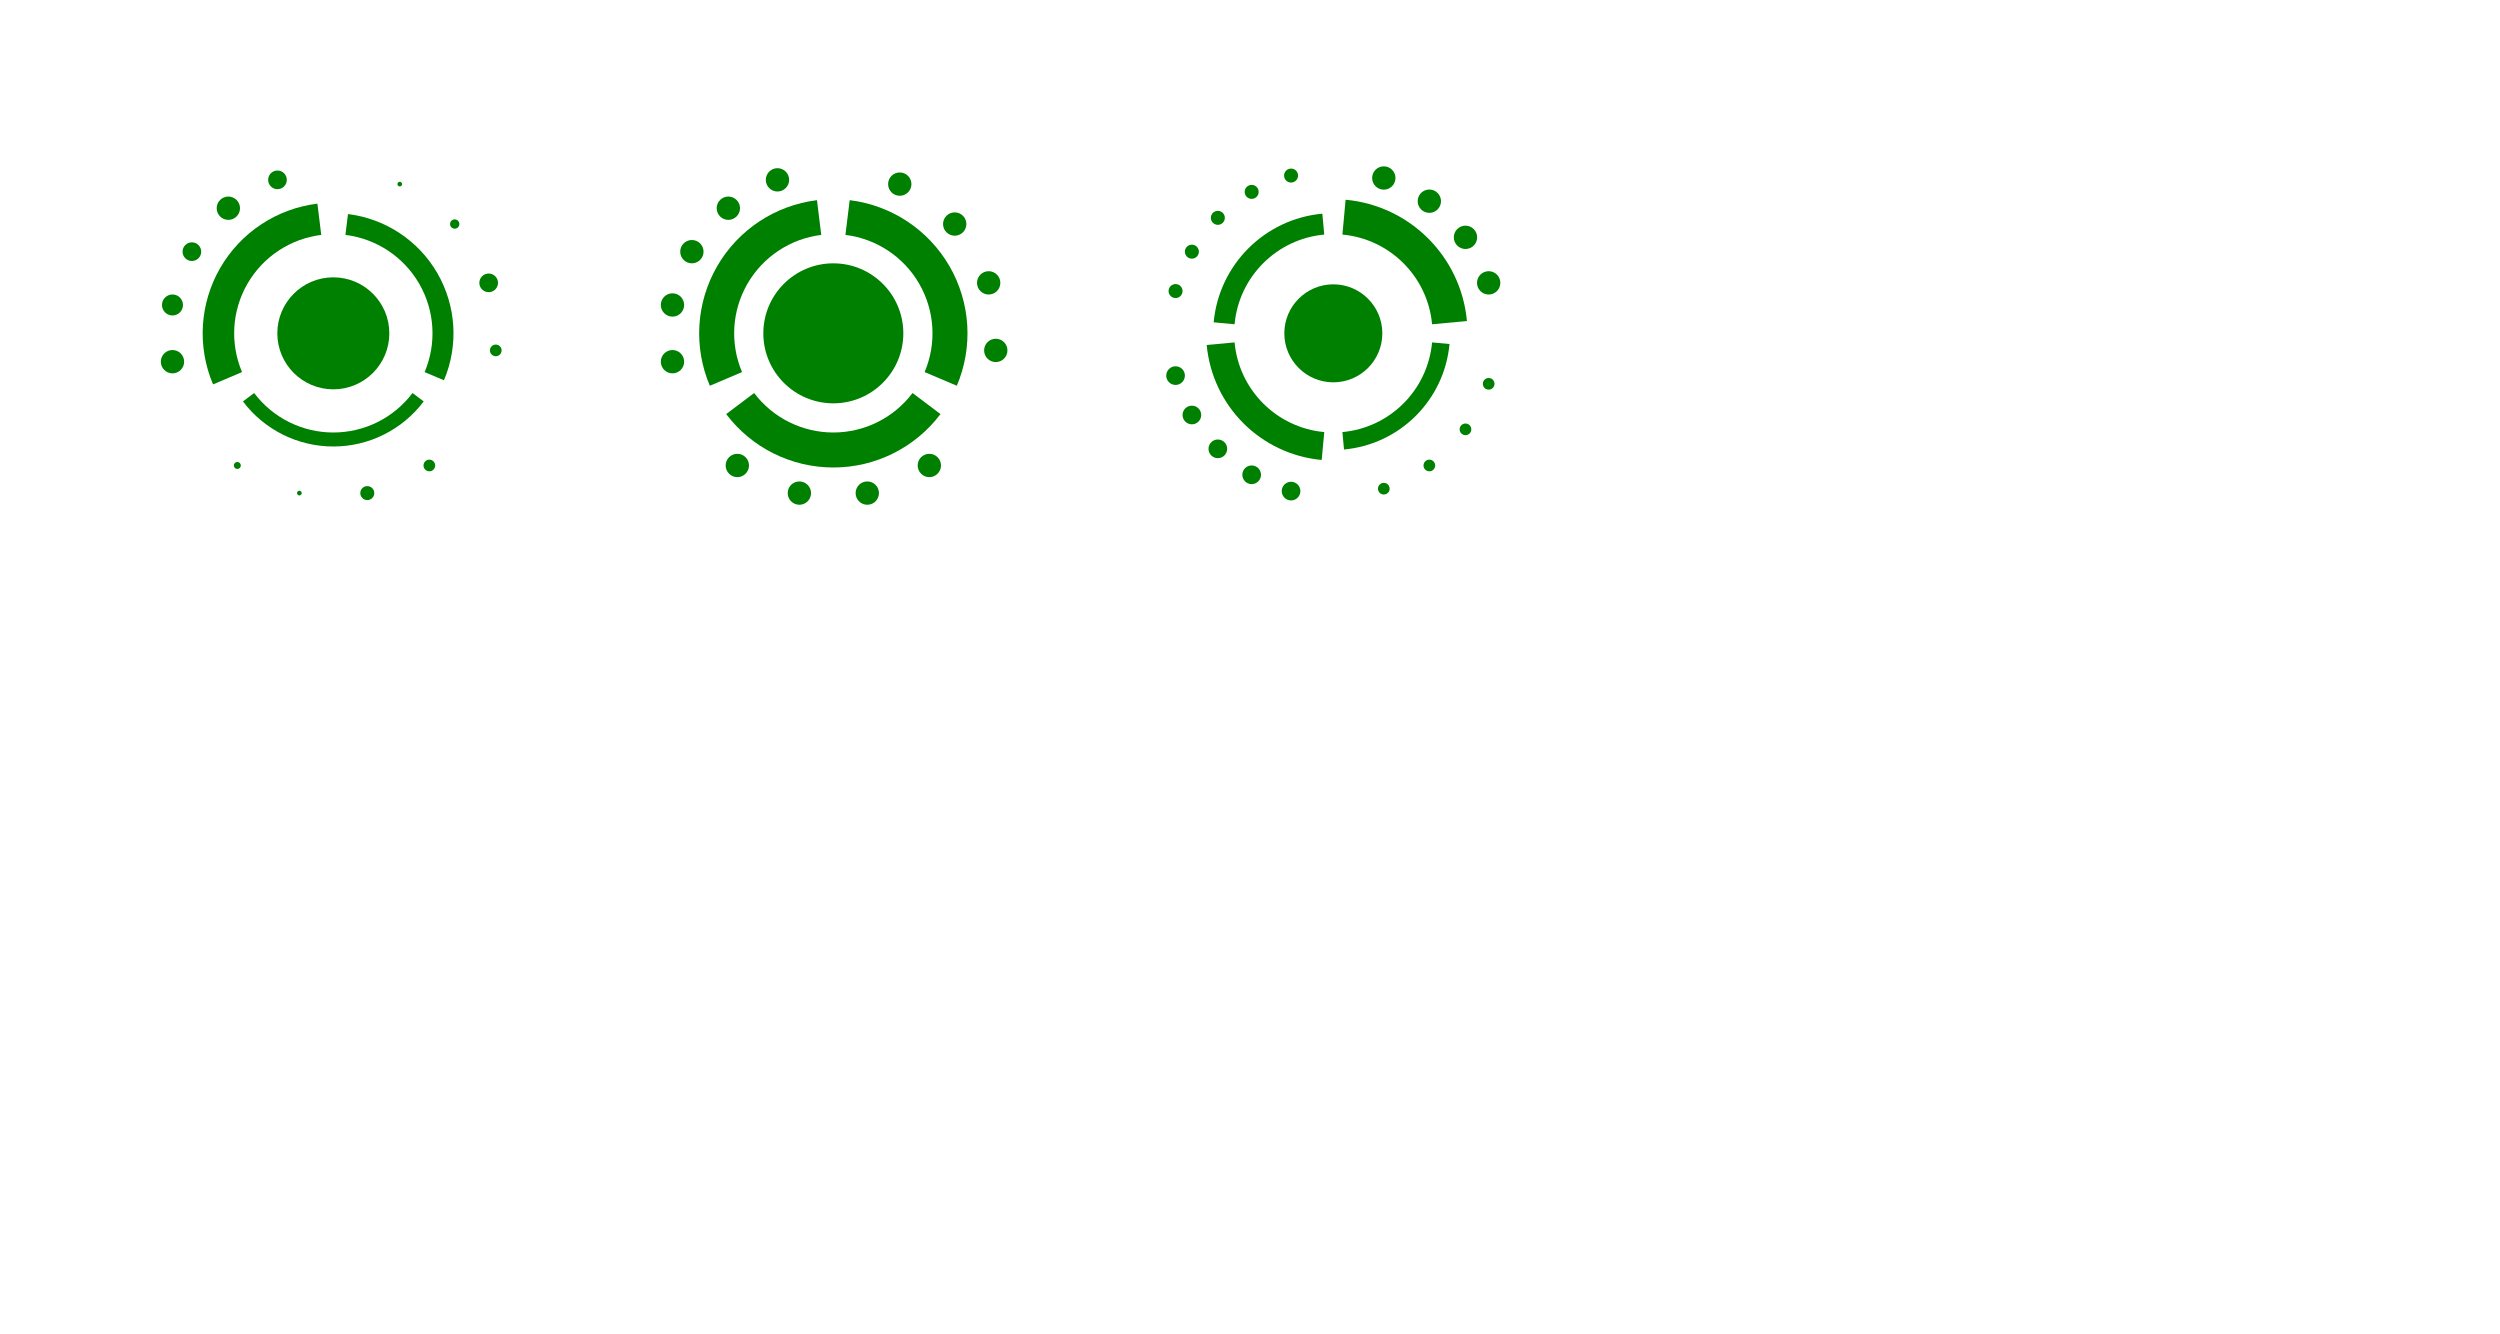
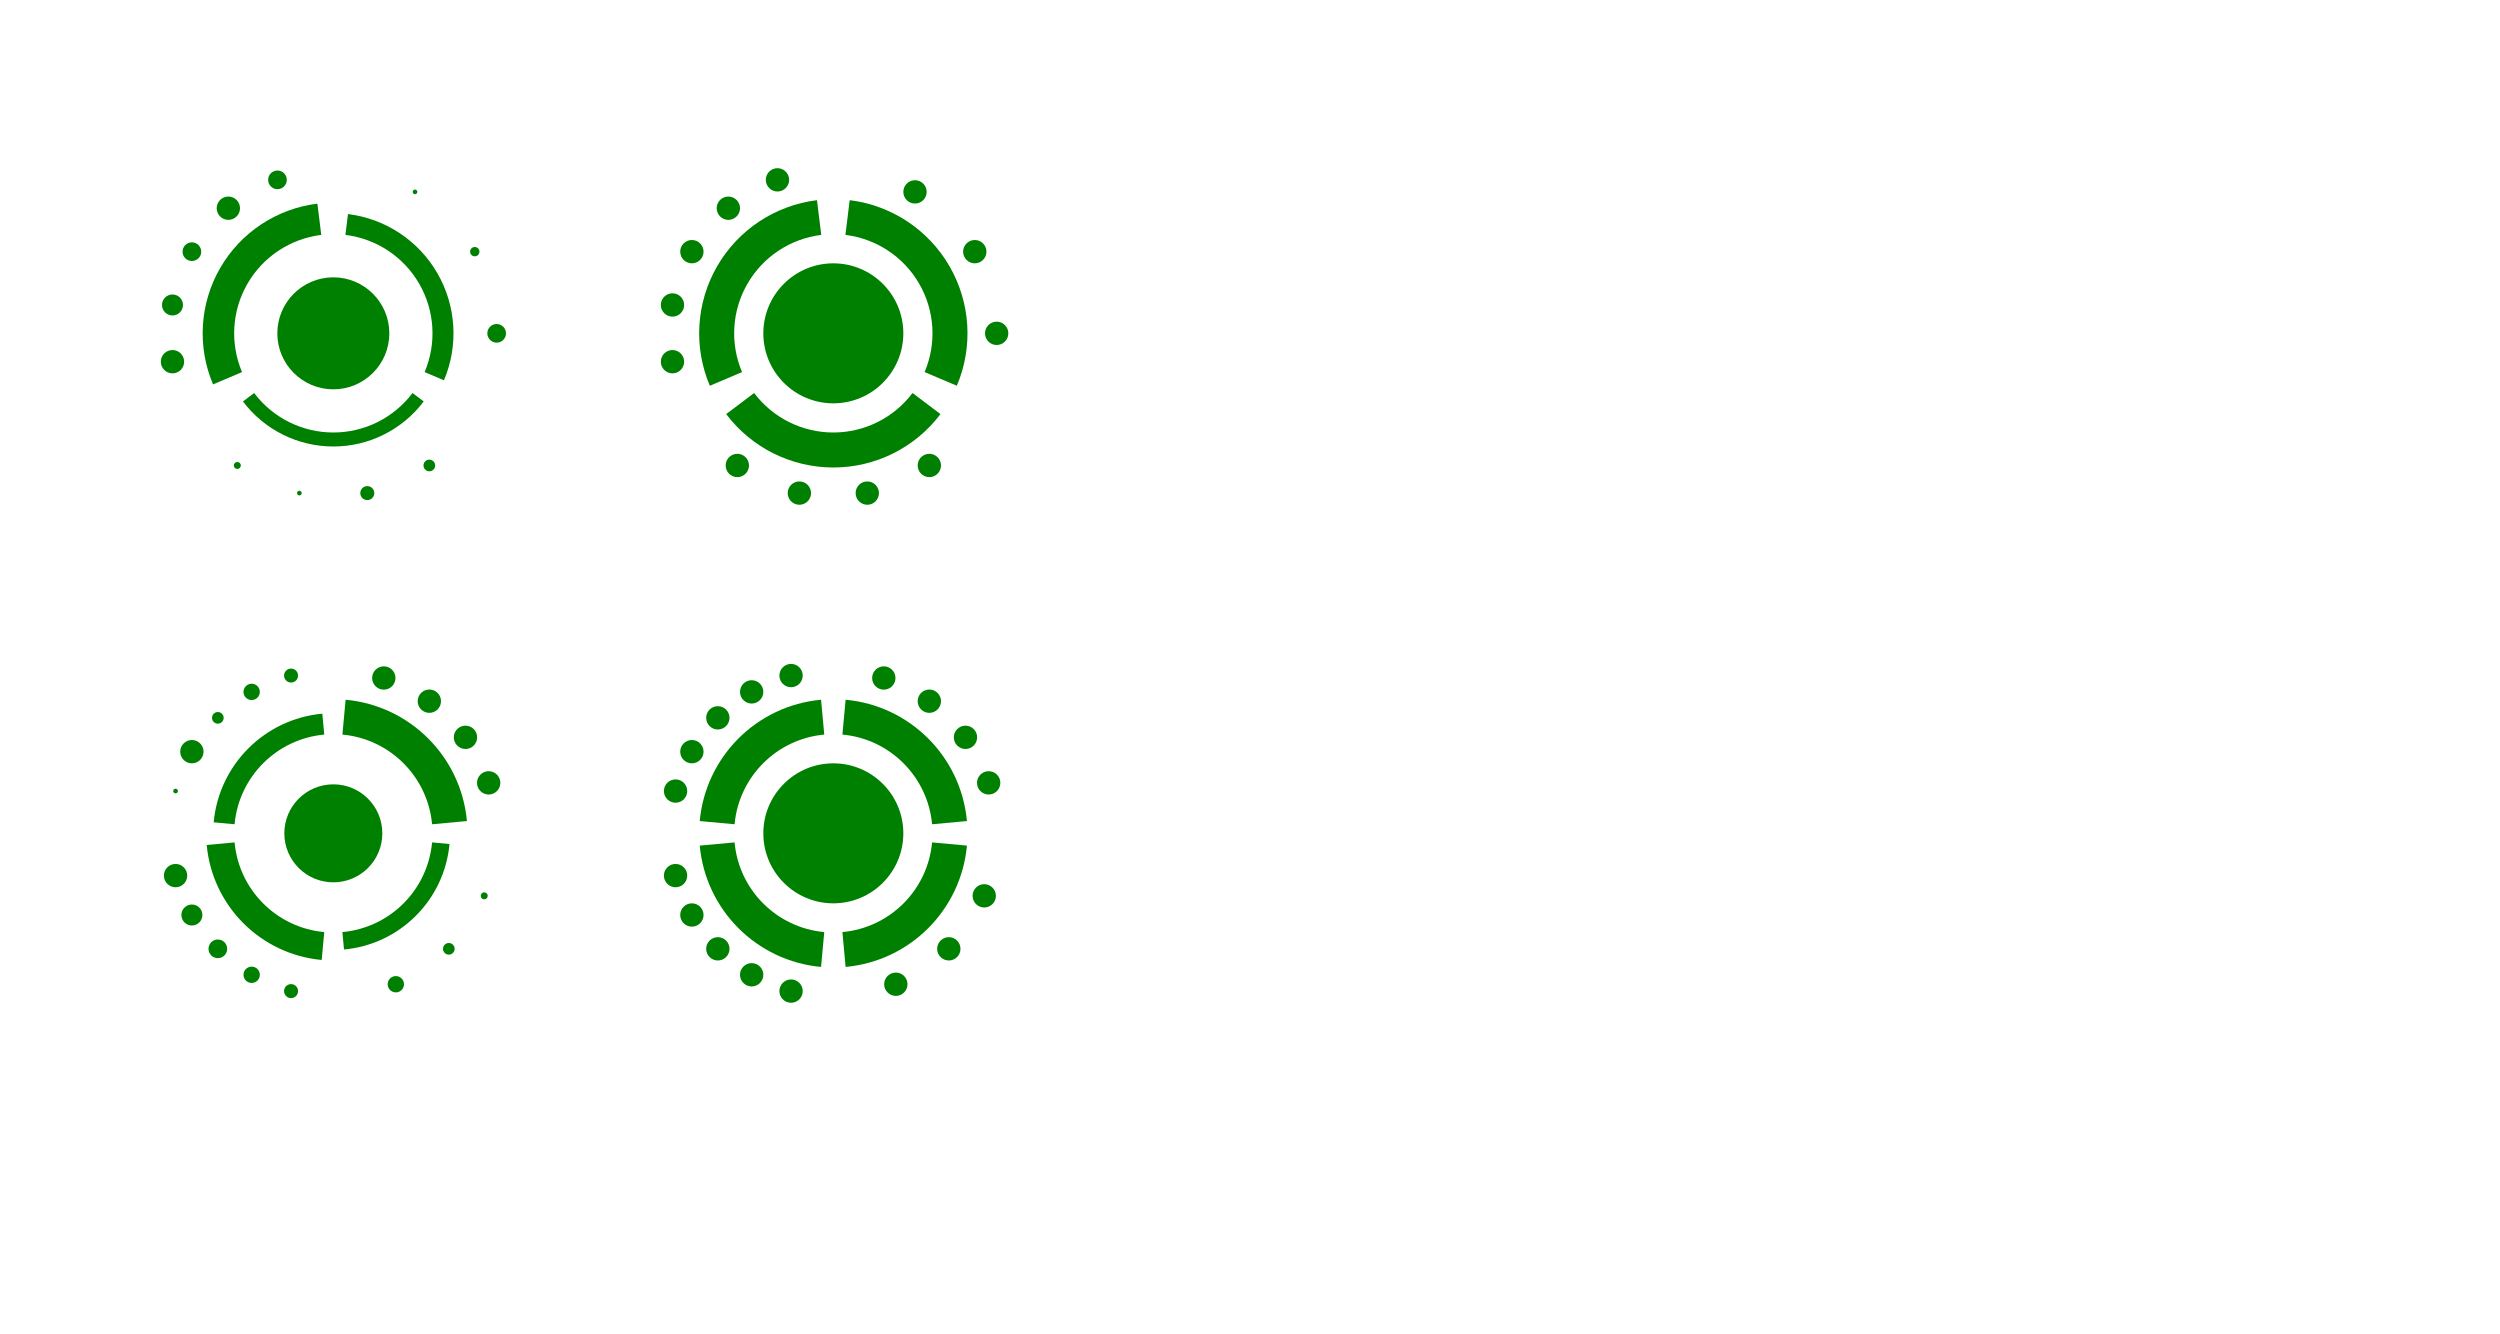
<svg xmlns="http://www.w3.org/2000/svg" baseProfile="full" height="800" version="1.1" width="1500">
  <defs />
  <g fill="none" fill-opacity="0" id="uno">
    <path d="M 260.569,225.71 a 65.8,65.8 0 0,0 -52.55,-91.02" fill="none" stroke="green" stroke-width="12.6" />
    <path d="M 149.127,238.336 a 63.7,63.7 0 0,0 101.746,0" fill="none" stroke="green" stroke-width="8.4" />
    <path d="M 191.597,131.564 a 68.95,68.95 0 0,0 -55.066,95.377" fill="none" stroke="green" stroke-width="18.9" />
    <path d="M 564.435,227.351 a 70,70 0 0,0 -55.904,-96.829" fill="none" stroke="green" stroke-width="21.0" />
    <path d="M 444.096,242.127 a 70,70 0 0,0 111.809,0" fill="none" stroke="green" stroke-width="21.0" />
    <path d="M 491.469,130.522 a 70,70 0 0,0 -55.904,96.829" fill="none" stroke="green" stroke-width="21.0" />
-     <path d="M 869.706,193.595 a 70,70 0 0,0 -63.301,-63.301" fill="none" stroke="green" stroke-width="21.0" />
-     <path d="M 805.925,264.478 a 64.75,64.75 0 0,0 58.554,-58.554" fill="none" stroke="green" stroke-width="10.5" />
-     <path d="M 732.385,206.213 a 67.9,67.9 0 0,0 61.402,61.402" fill="none" stroke="green" stroke-width="16.8" />
-     <path d="M 793.979,134.476 a 65.8,65.8 0 0,0 -59.503,59.503" fill="none" stroke="green" stroke-width="12.6" />
+     <path d="M 269.706,493.595 a 70,70 0 0,0 -63.301,-63.301" fill="none" stroke="green" stroke-width="21.0" />
+     <path d="M 205.925,564.478 a 64.75,64.75 0 0,0 58.554,-58.554" fill="none" stroke="green" stroke-width="10.5" />
+     <path d="M 132.385,506.213 a 67.9,67.9 0 0,0 61.402,61.402" fill="none" stroke="green" stroke-width="16.8" />
+     <path d="M 193.979,434.476 a 65.8,65.8 0 0,0 -59.503,59.503" fill="none" stroke="green" stroke-width="12.6" />
+     <path d="M 569.706,493.595 a 70,70 0 0,0 -63.301,-63.301" fill="none" stroke="green" stroke-width="21.0" />
+     <path d="M 506.405,569.706 a 70,70 0 0,0 63.301,-63.301" fill="none" stroke="green" stroke-width="21.0" />
+     <path d="M 430.294,506.405 a 70,70 0 0,0 63.301,63.301" fill="none" stroke="green" stroke-width="21.0" />
+     <path d="M 493.595,430.294 a 70,70 0 0,0 -63.301,63.301" fill="none" stroke="green" stroke-width="21.0" />
  </g>
  <circle cx="200" cy="200" fill="green" r="33.6" stroke="none" />
-   <circle cx="239.86" cy="110.473" fill="green" r="1.4" stroke="none" />
-   <circle cx="272.828" cy="134.425" fill="green" r="2.8" stroke="none" />
-   <circle cx="293.204" cy="169.716" fill="green" r="5.6" stroke="none" />
-   <circle cx="297.463" cy="210.244" fill="green" r="3.5" stroke="none" />
+   <circle cx="249.0" cy="115.13" fill="green" r="1.4" stroke="none" />
+   <circle cx="284.87" cy="151.0" fill="green" r="2.8" stroke="none" />
+   <circle cx="298.0" cy="200.0" fill="green" r="5.6" stroke="none" />
  <circle cx="257.603" cy="279.284" fill="green" r="3.5" stroke="none" />
  <circle cx="220.375" cy="295.858" fill="green" r="4.2" stroke="none" />
  <circle cx="179.625" cy="295.858" fill="green" r="1.4" stroke="none" />
  <circle cx="142.397" cy="279.284" fill="green" r="2.1" stroke="none" />
  <circle cx="103.489" cy="217.018" fill="green" r="7.0" stroke="none" />
  <circle cx="103.489" cy="182.982" fill="green" r="6.3" stroke="none" />
  <circle cx="115.13" cy="151.0" fill="green" r="5.6" stroke="none" />
  <circle cx="137.007" cy="124.928" fill="green" r="7.0" stroke="none" />
  <circle cx="166.482" cy="107.91" fill="green" r="5.6" stroke="none" />
  <circle cx="500" cy="200" fill="green" r="42.0" stroke="none" />
-   <circle cx="539.86" cy="110.473" fill="green" r="7.0" stroke="none" />
-   <circle cx="572.828" cy="134.425" fill="green" r="7.0" stroke="none" />
-   <circle cx="593.204" cy="169.716" fill="green" r="7.0" stroke="none" />
-   <circle cx="597.463" cy="210.244" fill="green" r="7.0" stroke="none" />
+   <circle cx="549.0" cy="115.13" fill="green" r="7.0" stroke="none" />
+   <circle cx="584.87" cy="151.0" fill="green" r="7.0" stroke="none" />
+   <circle cx="598.0" cy="200.0" fill="green" r="7.0" stroke="none" />
  <circle cx="557.603" cy="279.284" fill="green" r="7.0" stroke="none" />
  <circle cx="520.375" cy="295.858" fill="green" r="7.0" stroke="none" />
  <circle cx="479.625" cy="295.858" fill="green" r="7.0" stroke="none" />
  <circle cx="442.397" cy="279.284" fill="green" r="7.0" stroke="none" />
  <circle cx="403.489" cy="217.018" fill="green" r="7.0" stroke="none" />
  <circle cx="403.489" cy="182.982" fill="green" r="7.0" stroke="none" />
  <circle cx="415.13" cy="151.0" fill="green" r="7.0" stroke="none" />
  <circle cx="437.007" cy="124.928" fill="green" r="7.0" stroke="none" />
  <circle cx="466.482" cy="107.91" fill="green" r="7.0" stroke="none" />
-   <circle cx="800" cy="200" fill="green" r="29.4" stroke="none" />
-   <circle cx="830.284" cy="106.796" fill="green" r="7.0" stroke="none" />
-   <circle cx="857.603" cy="120.716" fill="green" r="7.0" stroke="none" />
-   <circle cx="879.284" cy="142.397" fill="green" r="7.0" stroke="none" />
-   <circle cx="893.204" cy="169.716" fill="green" r="7.0" stroke="none" />
-   <circle cx="893.204" cy="230.284" fill="green" r="3.5" stroke="none" />
-   <circle cx="879.284" cy="257.603" fill="green" r="3.5" stroke="none" />
-   <circle cx="857.603" cy="279.284" fill="green" r="3.5" stroke="none" />
-   <circle cx="830.284" cy="293.204" fill="green" r="3.5" stroke="none" />
-   <circle cx="774.636" cy="294.661" fill="green" r="5.6" stroke="none" />
-   <circle cx="751.0" cy="284.87" fill="green" r="5.6" stroke="none" />
-   <circle cx="730.704" cy="269.296" fill="green" r="5.6" stroke="none" />
-   <circle cx="715.13" cy="249.0" fill="green" r="5.6" stroke="none" />
-   <circle cx="705.339" cy="225.364" fill="green" r="5.6" stroke="none" />
-   <circle cx="705.339" cy="174.636" fill="green" r="4.2" stroke="none" />
-   <circle cx="715.13" cy="151.0" fill="green" r="4.2" stroke="none" />
-   <circle cx="730.704" cy="130.704" fill="green" r="4.2" stroke="none" />
-   <circle cx="751.0" cy="115.13" fill="green" r="4.2" stroke="none" />
-   <circle cx="774.636" cy="105.339" fill="green" r="4.2" stroke="none" />
+   <circle cx="200" cy="500" fill="green" r="29.4" stroke="none" />
+   <circle cx="230.284" cy="406.796" fill="green" r="7.0" stroke="none" />
+   <circle cx="257.603" cy="420.716" fill="green" r="7.0" stroke="none" />
+   <circle cx="279.284" cy="442.397" fill="green" r="7.0" stroke="none" />
+   <circle cx="293.204" cy="469.716" fill="green" r="7.0" stroke="none" />
+   <circle cx="290.54" cy="537.503" fill="green" r="2.1" stroke="none" />
+   <circle cx="269.296" cy="569.296" fill="green" r="3.5" stroke="none" />
+   <circle cx="237.503" cy="590.54" fill="green" r="4.9" stroke="none" />
+   <circle cx="174.636" cy="594.661" fill="green" r="4.2" stroke="none" />
+   <circle cx="151" cy="584.87" fill="green" r="4.9" stroke="none" />
+   <circle cx="130.704" cy="569.296" fill="green" r="5.6" stroke="none" />
+   <circle cx="115.13" cy="549.0" fill="green" r="6.3" stroke="none" />
+   <circle cx="105.339" cy="525.364" fill="green" r="7.0" stroke="none" />
+   <circle cx="105.339" cy="474.636" fill="green" r="1.4" stroke="none" />
+   <circle cx="115.13" cy="451.0" fill="green" r="7.0" stroke="none" />
+   <circle cx="130.704" cy="430.704" fill="green" r="3.5" stroke="none" />
+   <circle cx="151" cy="415.13" fill="green" r="4.9" stroke="none" />
+   <circle cx="174.636" cy="405.339" fill="green" r="4.2" stroke="none" />
+   <circle cx="500" cy="500" fill="green" r="42.0" stroke="none" />
+   <circle cx="530.284" cy="406.796" fill="green" r="7.0" stroke="none" />
+   <circle cx="557.603" cy="420.716" fill="green" r="7.0" stroke="none" />
+   <circle cx="579.284" cy="442.397" fill="green" r="7.0" stroke="none" />
+   <circle cx="593.204" cy="469.716" fill="green" r="7.0" stroke="none" />
+   <circle cx="590.54" cy="537.503" fill="green" r="7.0" stroke="none" />
+   <circle cx="569.296" cy="569.296" fill="green" r="7.0" stroke="none" />
+   <circle cx="537.503" cy="590.54" fill="green" r="7.0" stroke="none" />
+   <circle cx="474.636" cy="594.661" fill="green" r="7.0" stroke="none" />
+   <circle cx="451.0" cy="584.87" fill="green" r="7.0" stroke="none" />
+   <circle cx="430.704" cy="569.296" fill="green" r="7.0" stroke="none" />
+   <circle cx="415.13" cy="549.0" fill="green" r="7.0" stroke="none" />
+   <circle cx="405.339" cy="525.364" fill="green" r="7.0" stroke="none" />
+   <circle cx="405.339" cy="474.636" fill="green" r="7.0" stroke="none" />
+   <circle cx="415.13" cy="451.0" fill="green" r="7.0" stroke="none" />
+   <circle cx="430.704" cy="430.704" fill="green" r="7.0" stroke="none" />
+   <circle cx="451" cy="415.13" fill="green" r="7.0" stroke="none" />
+   <circle cx="474.636" cy="405.339" fill="green" r="7.0" stroke="none" />
</svg>
